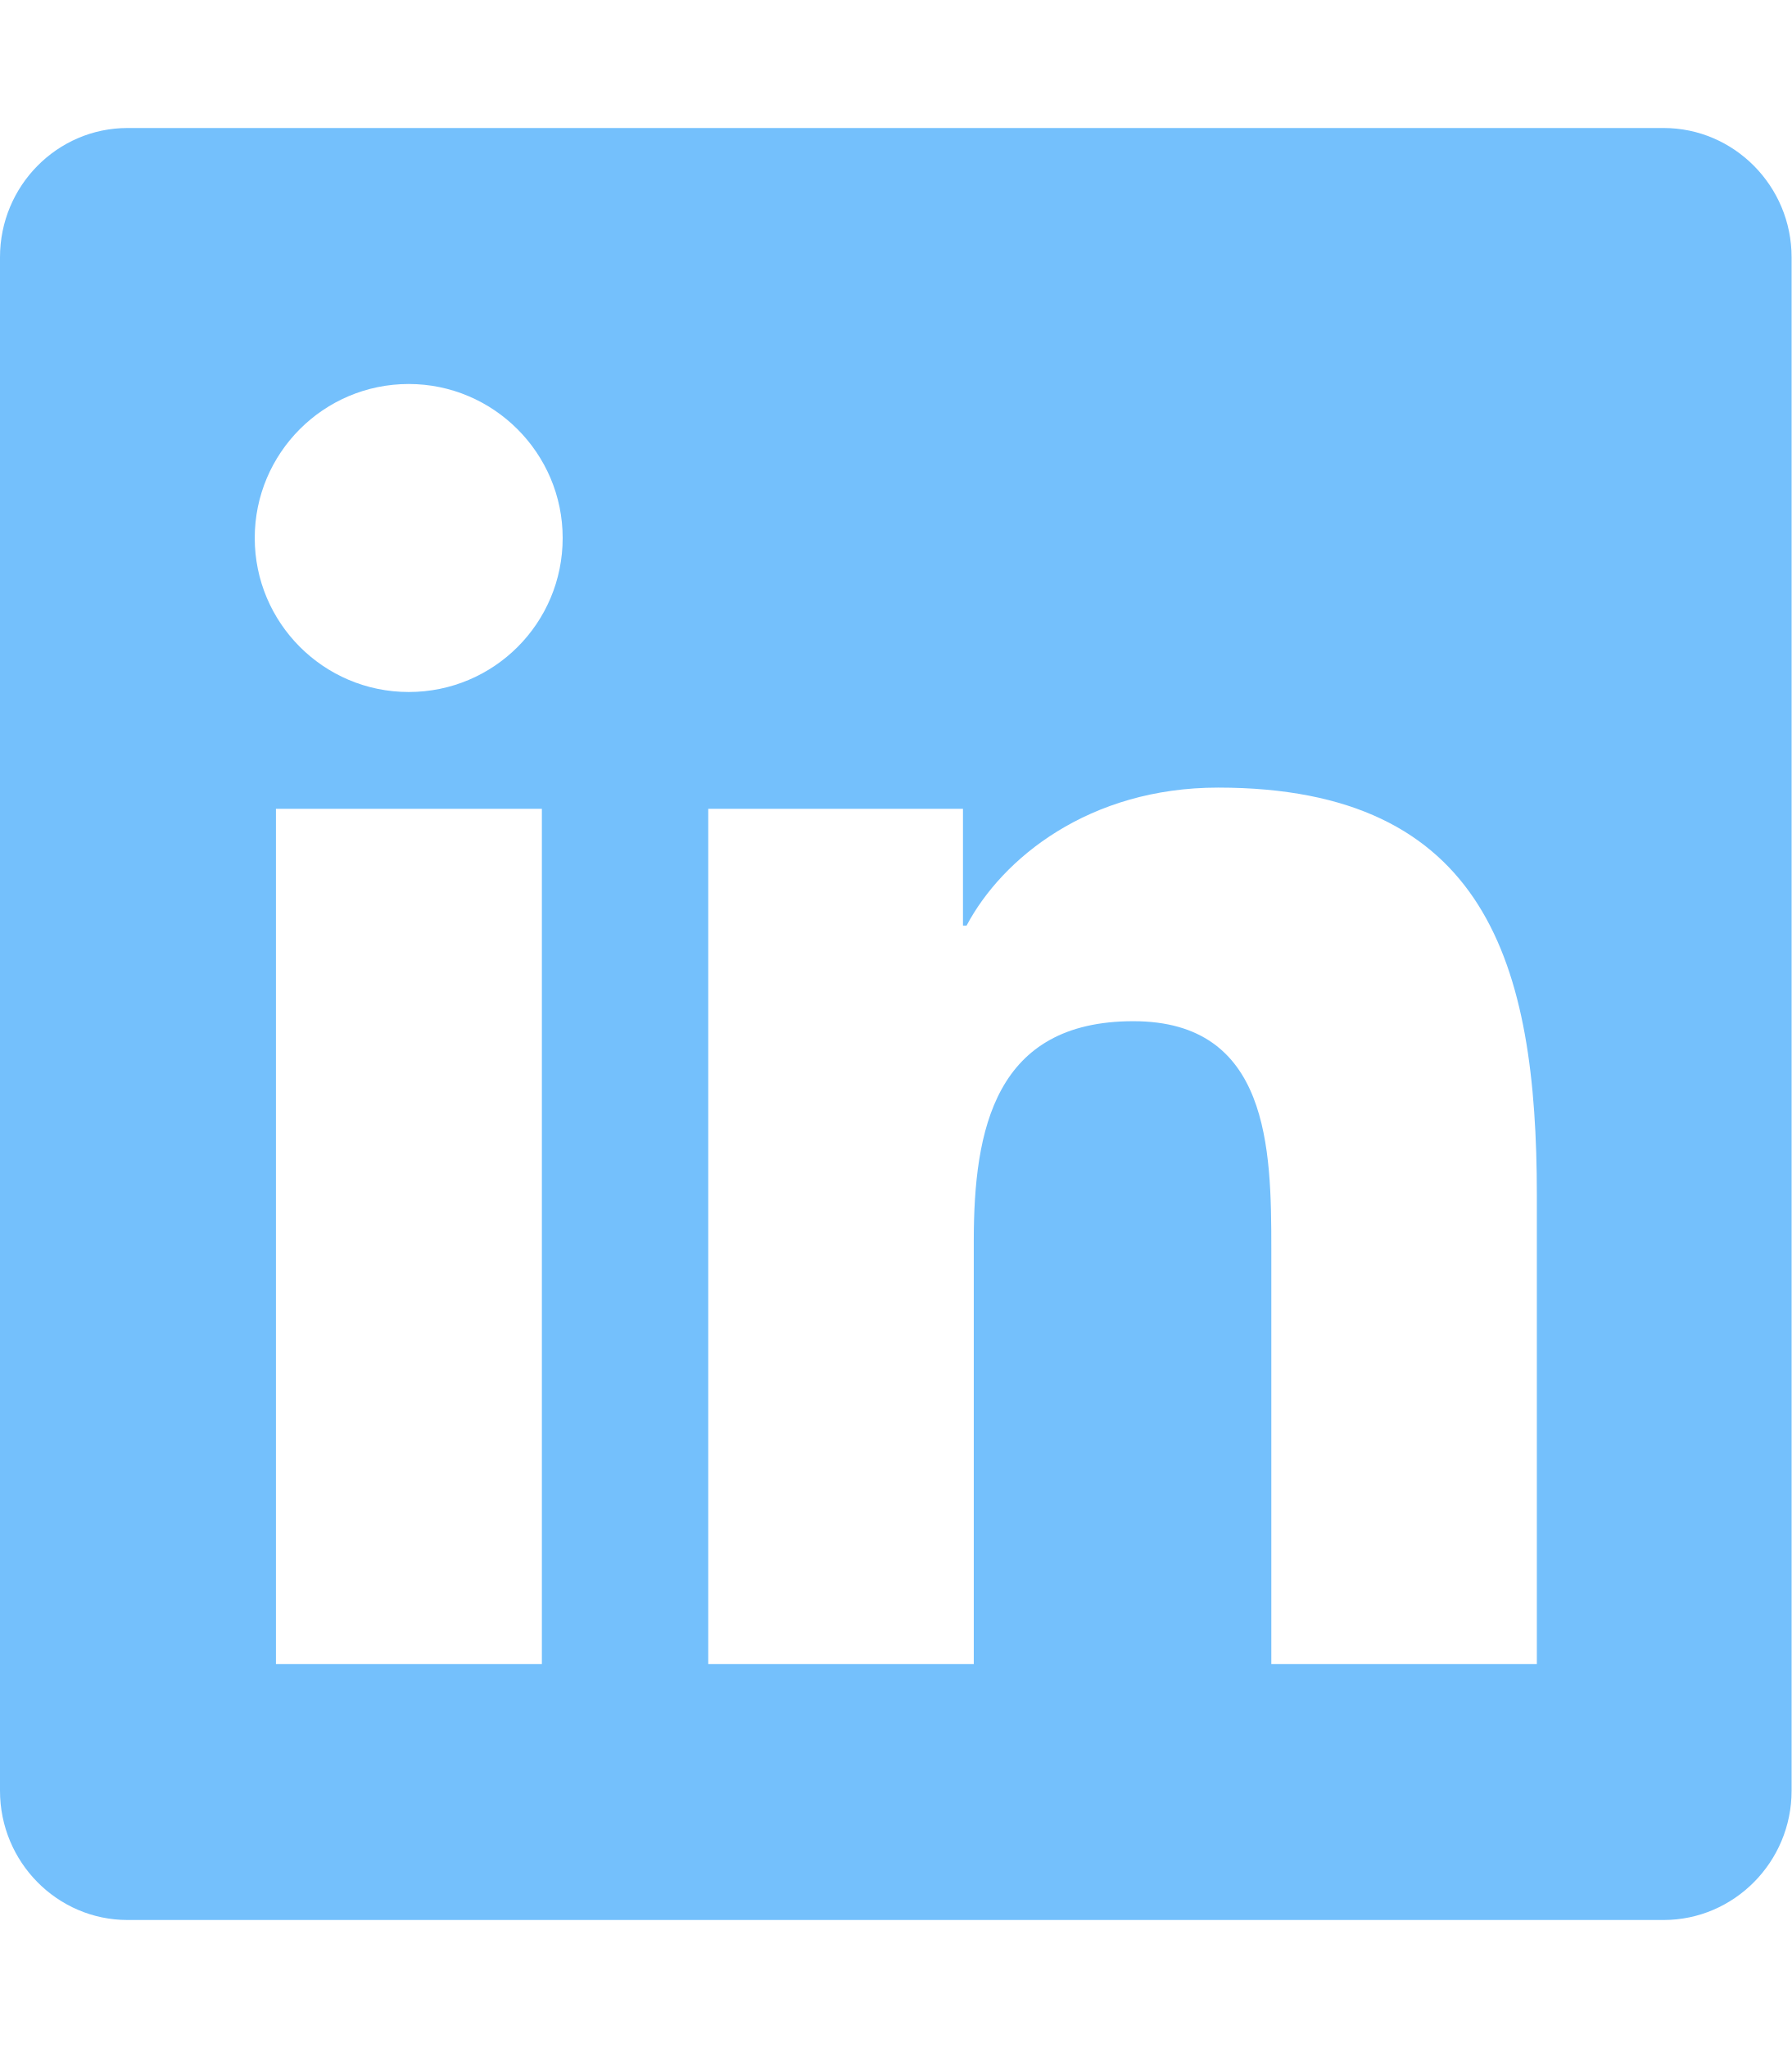
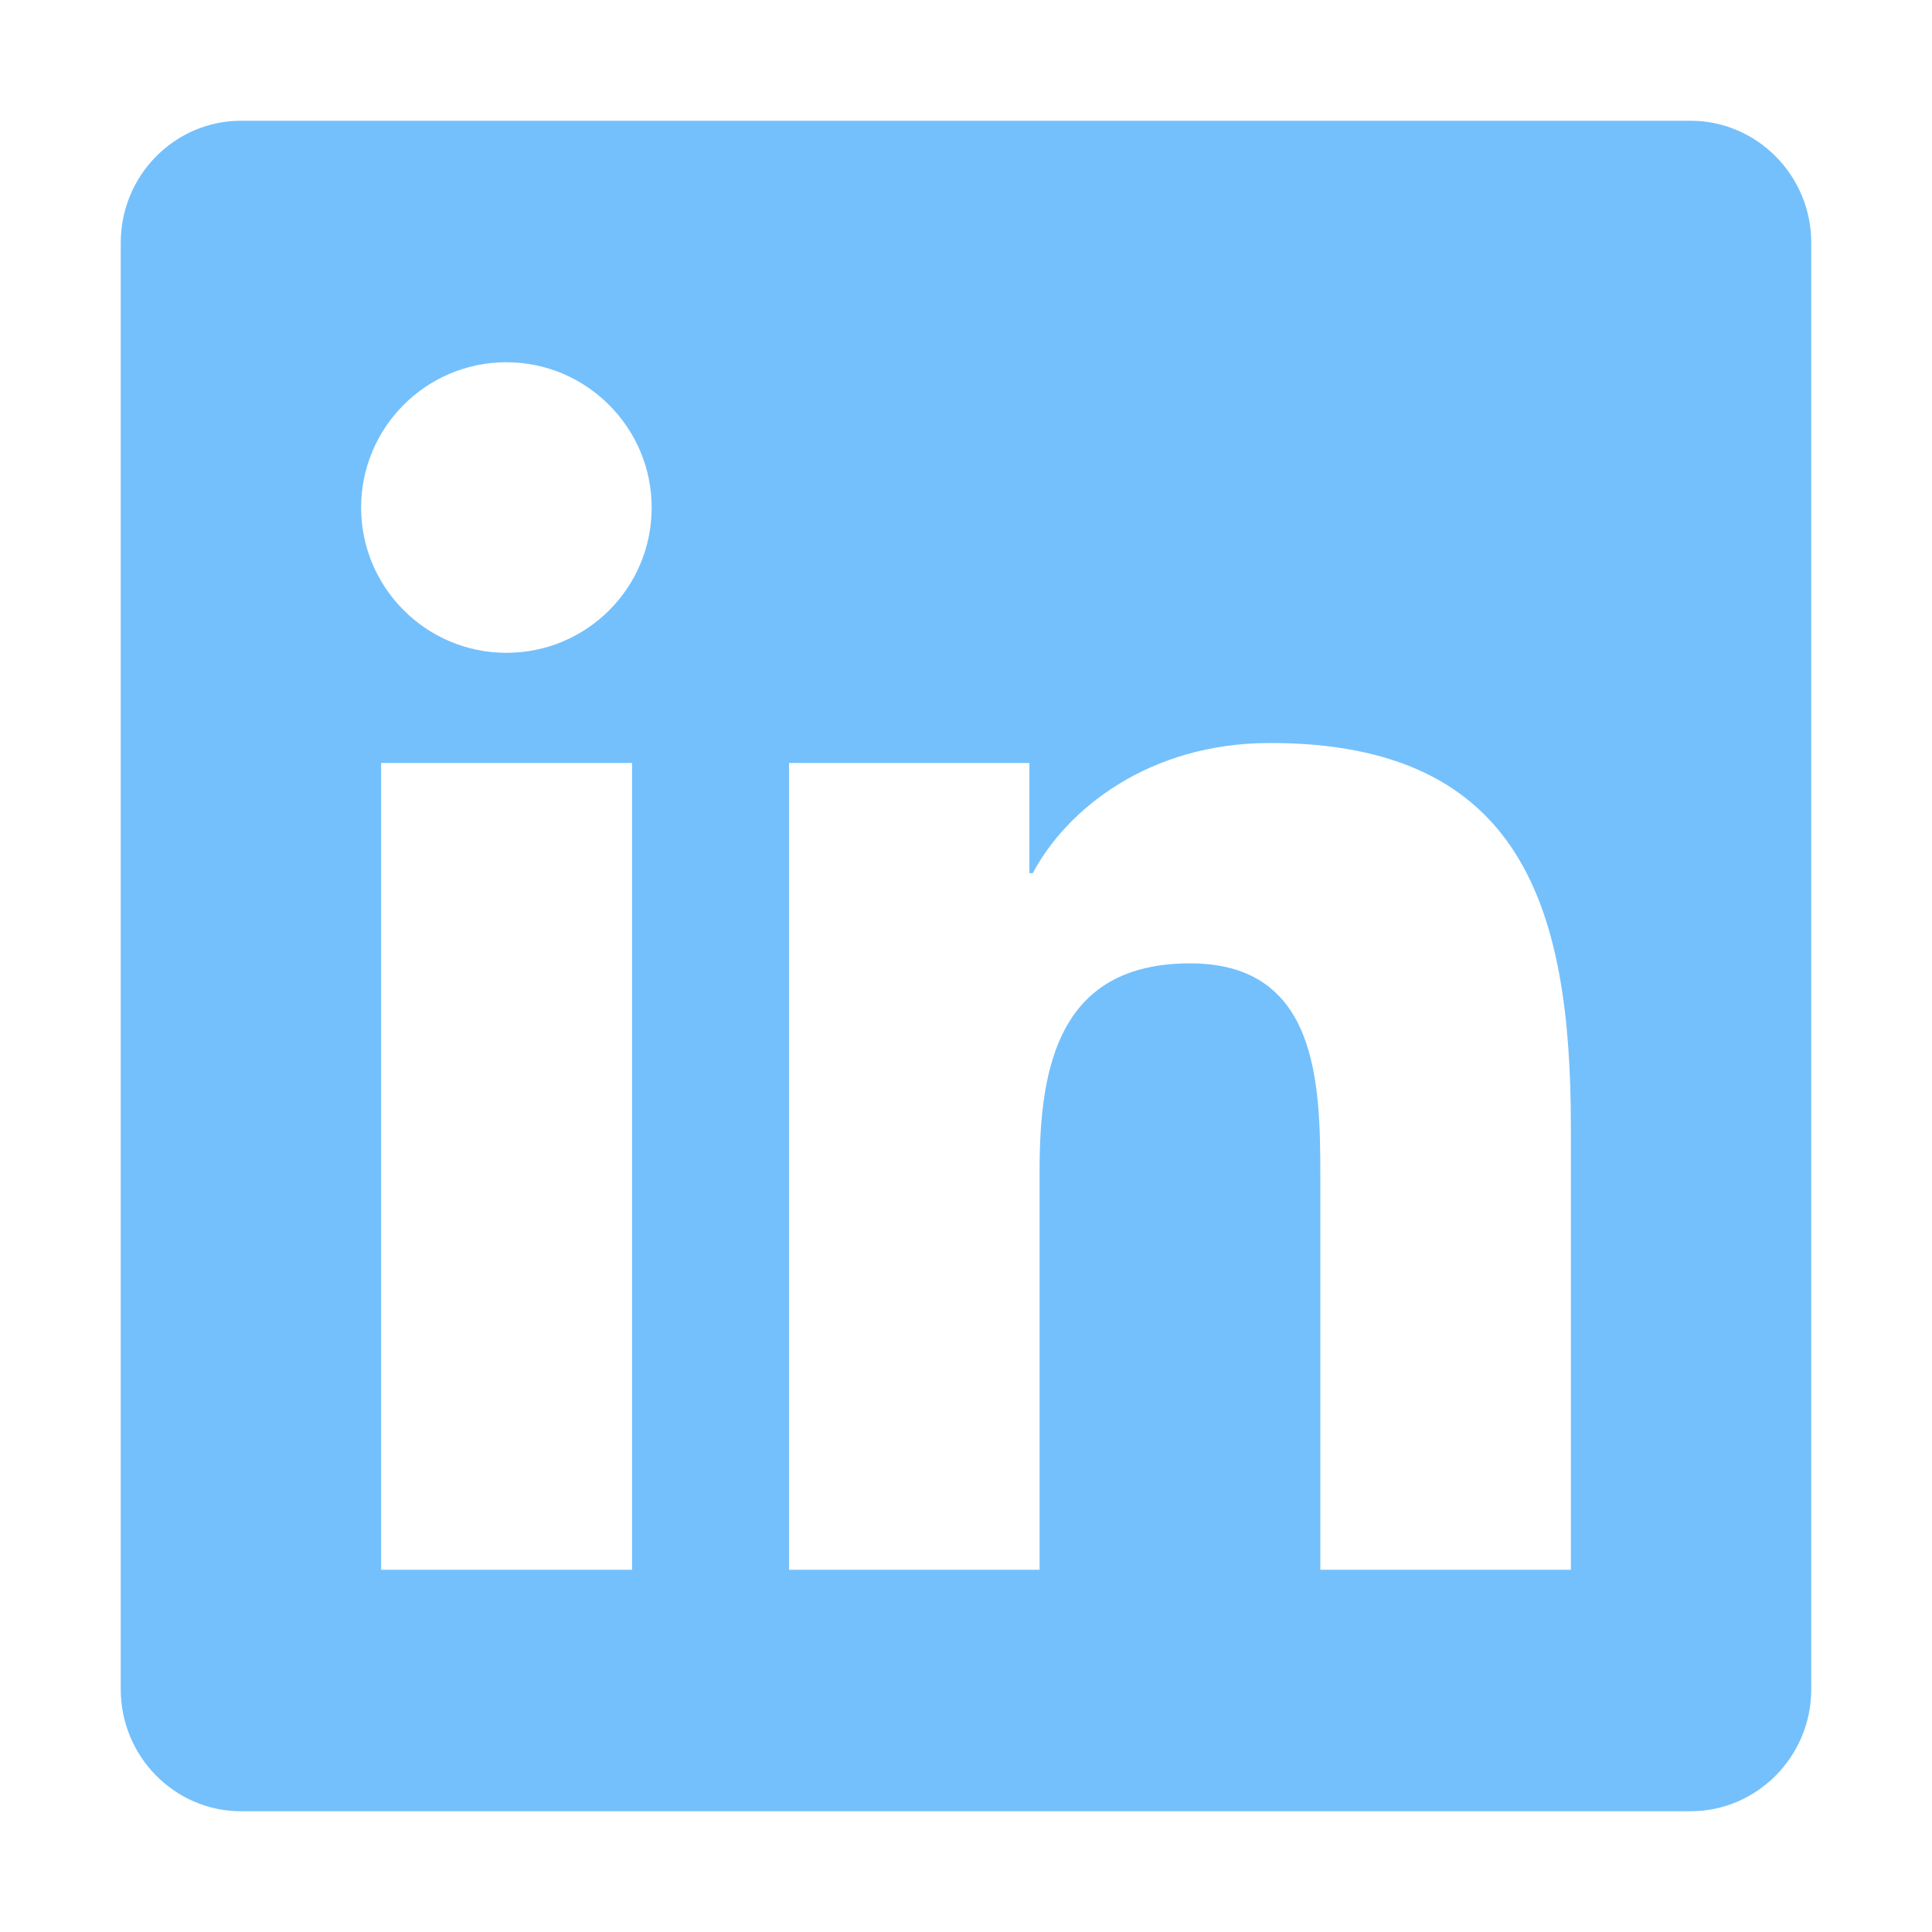
- <svg xmlns="http://www.w3.org/2000/svg" viewBox="0 0 448 512">
+ <svg xmlns="http://www.w3.org/2000/svg" height="35" width="35" viewBox="0 0 448 512">
  <path fill="#74C0FC" d="M416 32H31.9C14.3 32 0 46.5 0 64.3v383.4C0 465.5 14.3 480 31.9 480H416c17.6 0 32-14.5 32-32.3V64.3c0-17.8-14.4-32.3-32-32.3zM135.4 416H69V202.2h66.5V416zm-33.2-243c-21.3 0-38.5-17.3-38.5-38.5S80.9 96 102.2 96c21.2 0 38.5 17.3 38.5 38.5 0 21.3-17.2 38.5-38.5 38.5zm282.1 243h-66.4V312c0-24.8-.5-56.7-34.5-56.7-34.6 0-39.9 27-39.9 54.9V416h-66.4V202.2h63.7v29.2h.9c8.9-16.8 30.6-34.5 62.9-34.5 67.2 0 79.7 44.3 79.7 101.9V416z" />
</svg>
